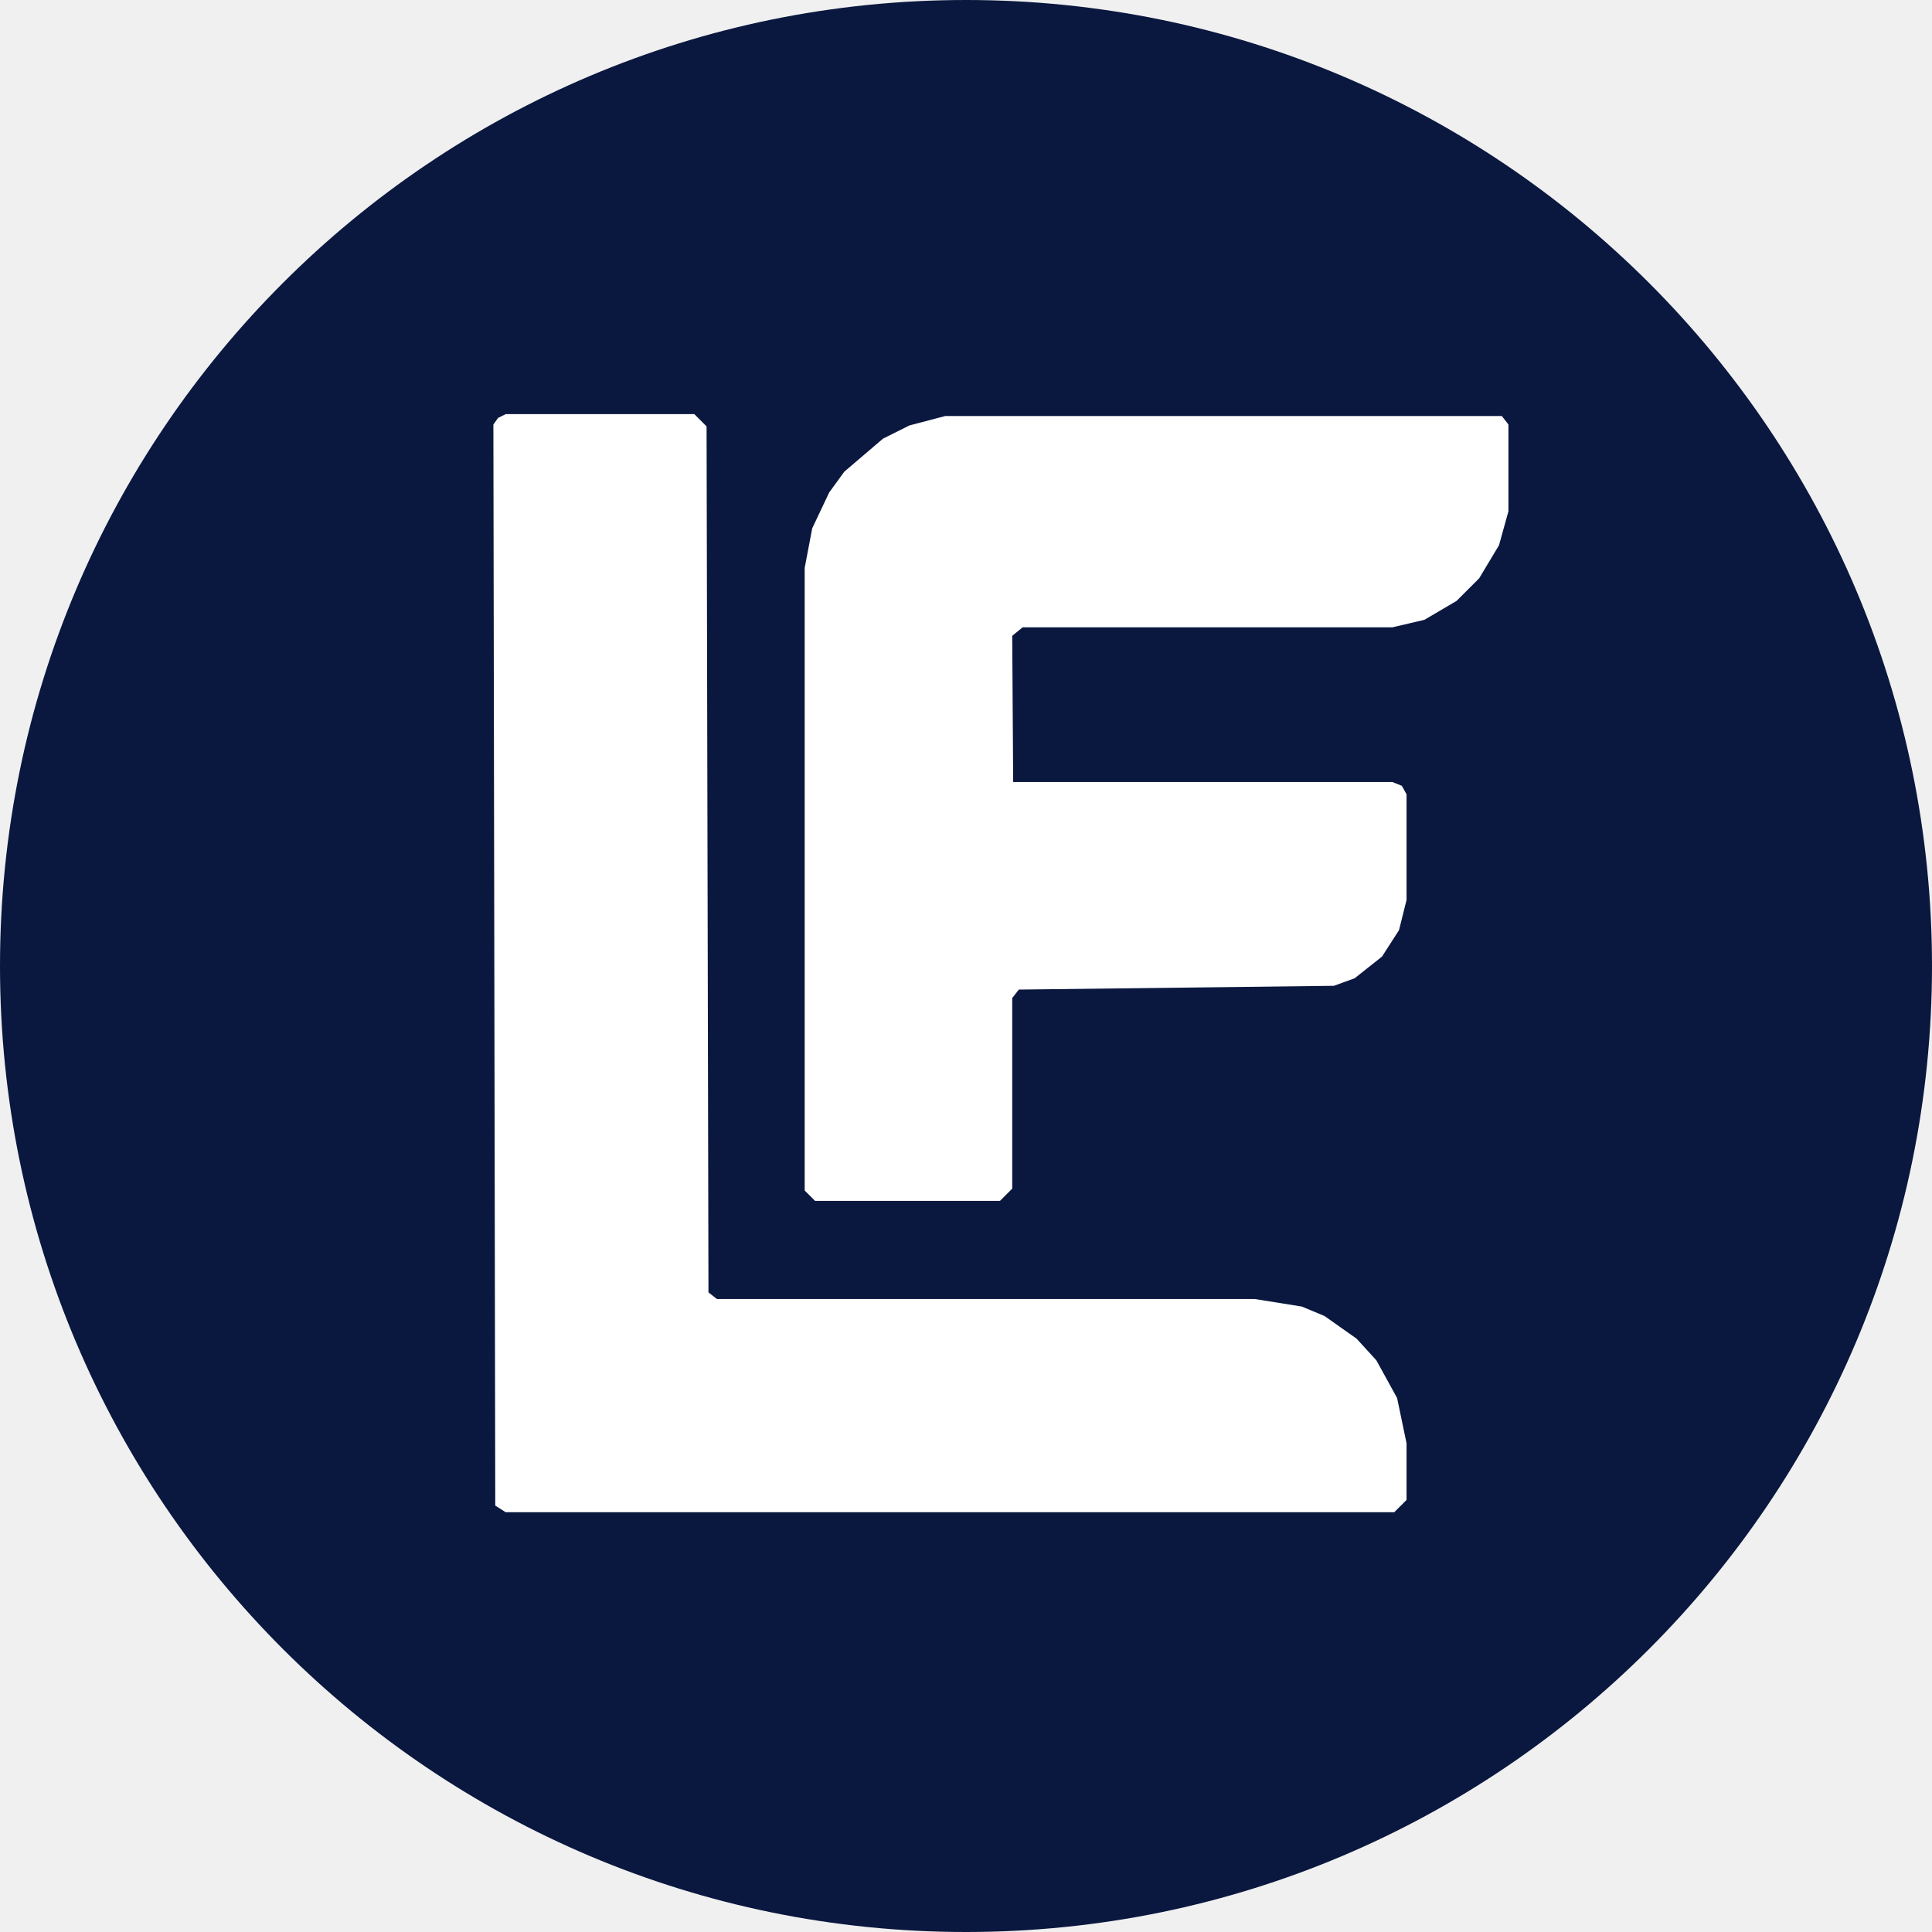
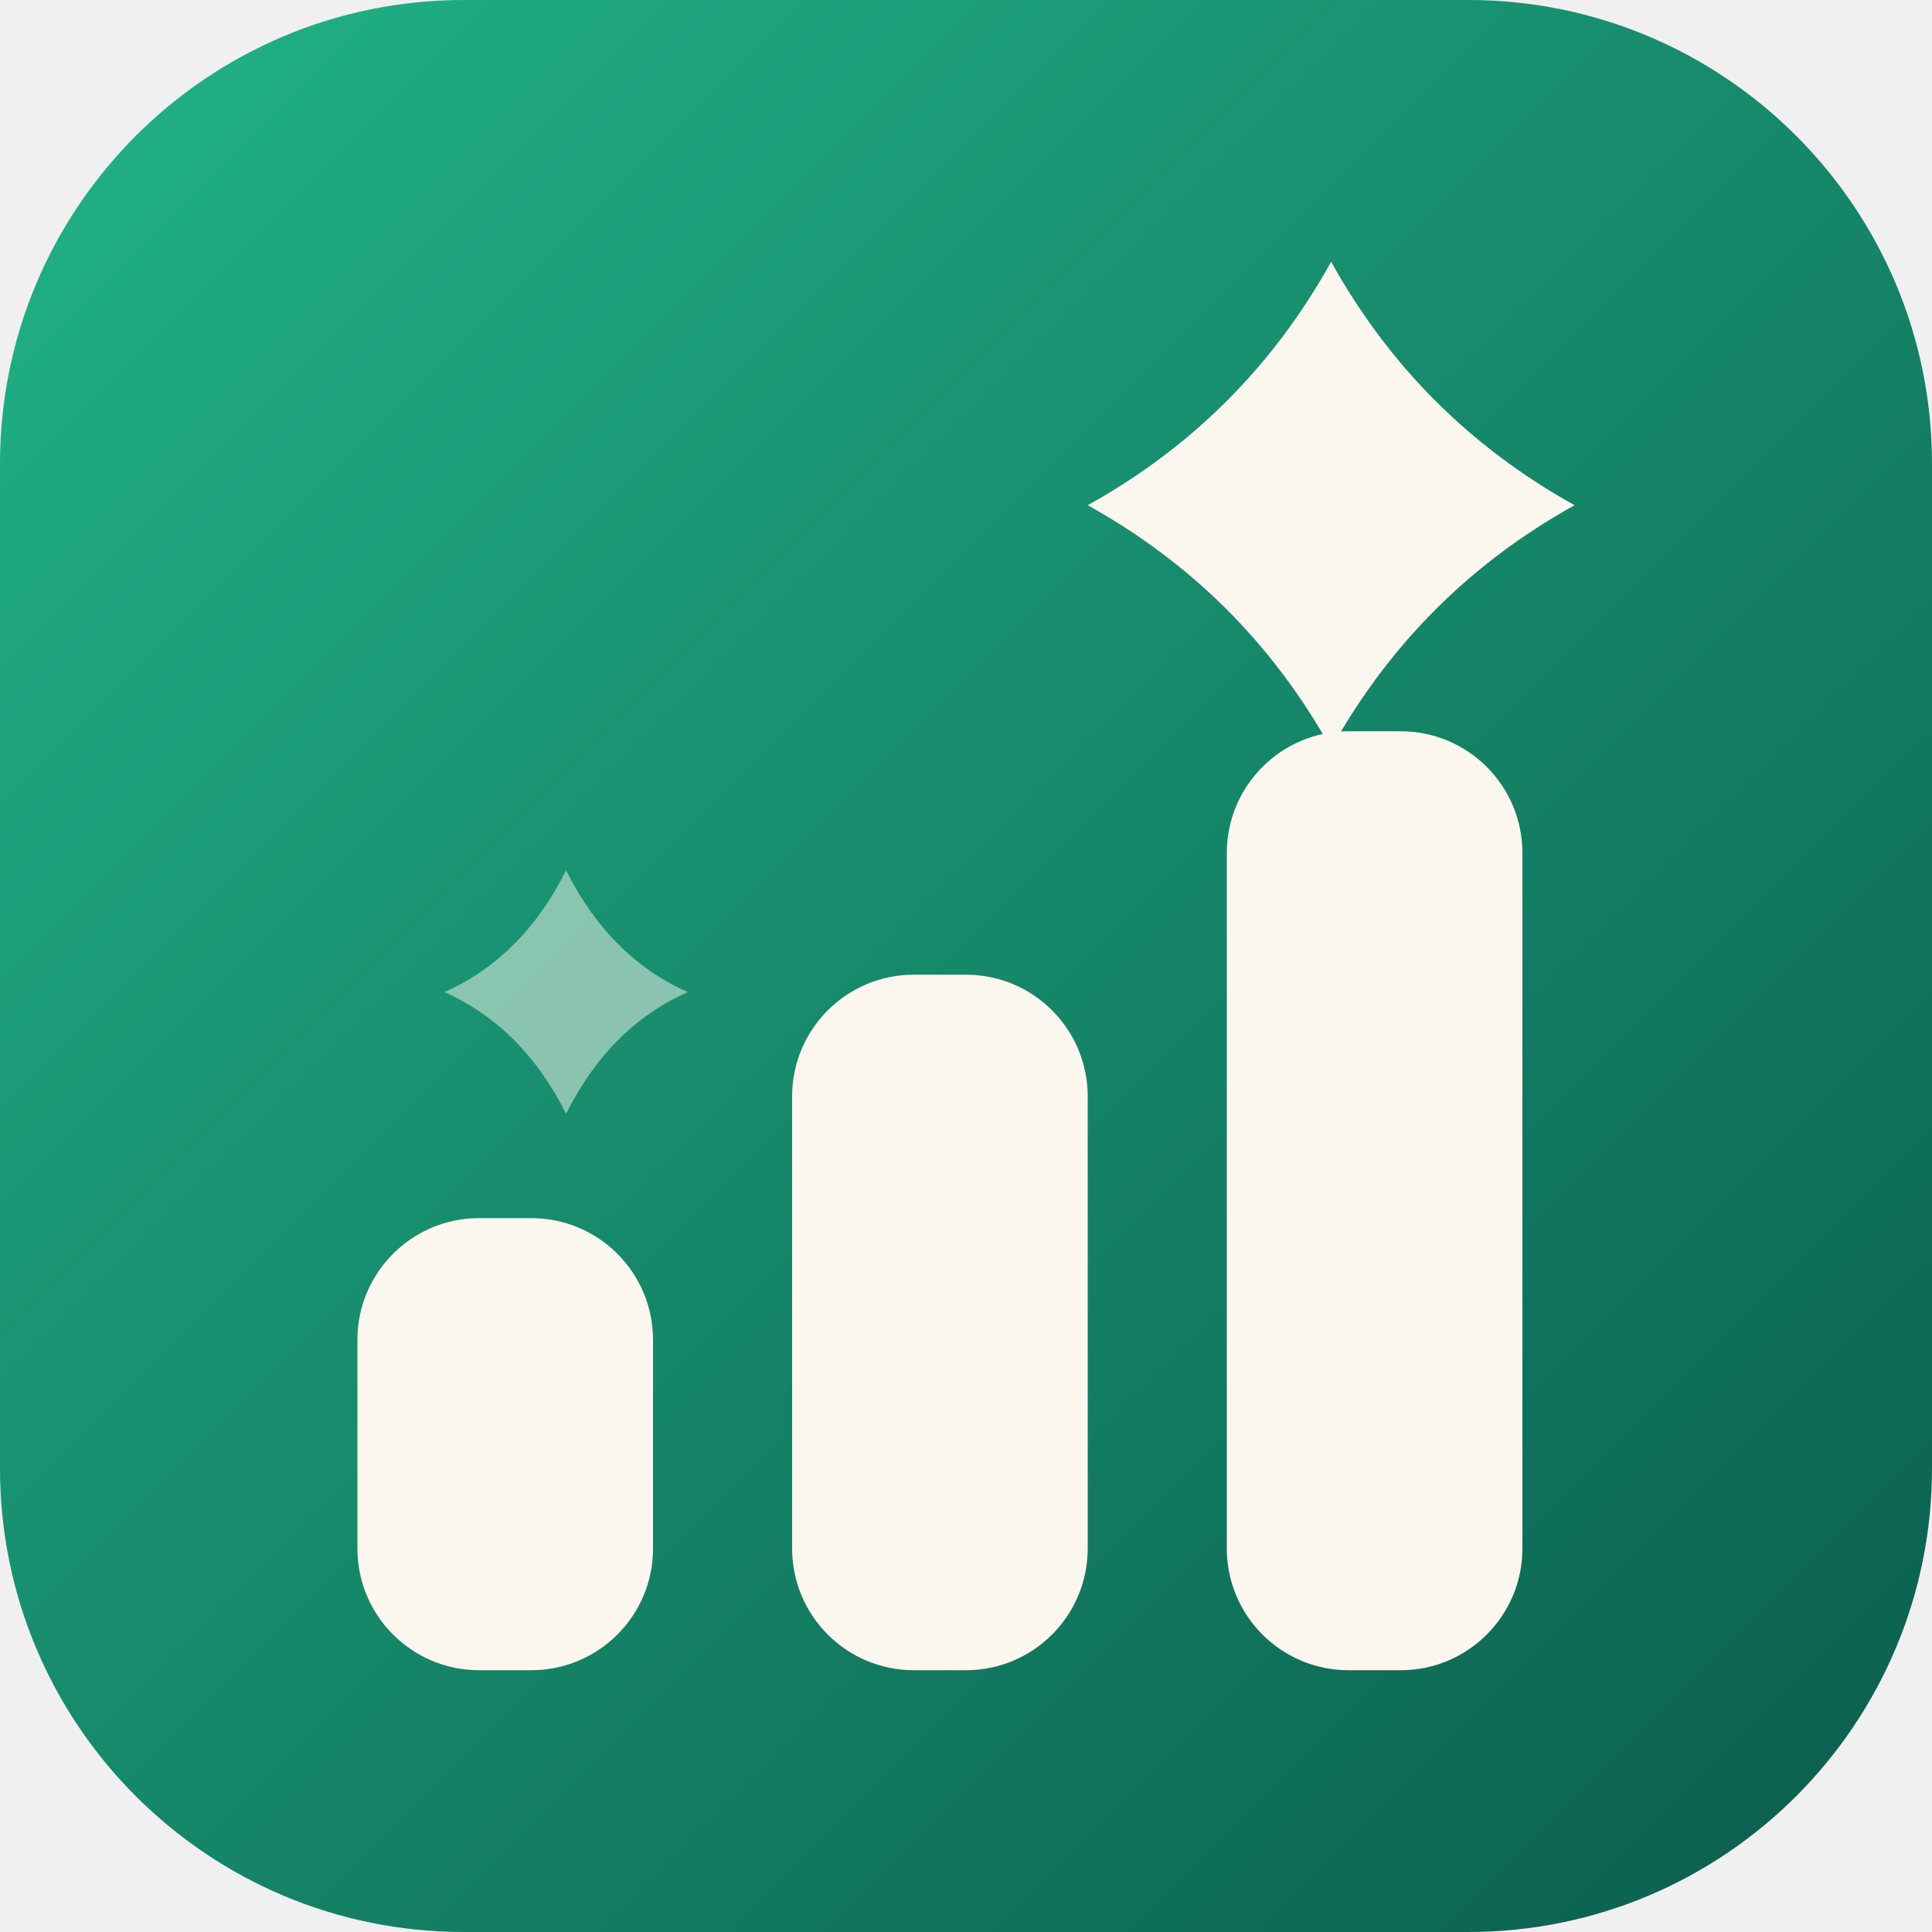
- <svg xmlns="http://www.w3.org/2000/svg" viewBox="0 0 1024 1024" role="img" aria-label="LendFest">
-   <circle cx="512.0" cy="512.0" r="512.0" fill="#0A183F" />
-   <path fill="#ffffff" fill-rule="evenodd" d="M739.0,801.5 L268.0,801.5 L262.5,798.0 L261.5,225.0 L264.0,221.5 L268.0,219.5 L368.0,219.5 L374.5,226.0 L375.5,685.0 L380.0,688.5 L665.0,688.5 L690.0,692.5 L702.0,697.5 L719.0,709.5 L729.5,721.0 L740.5,741.0 L745.5,765.0 L745.5,795.0 L739.0,801.5 Z M530.0,636.5 L432.0,636.5 L426.5,631.0 L426.5,301.0 L430.5,280.0 L439.5,261.0 L447.5,250.0 L468.0,232.5 L482.0,225.5 L501.0,220.5 L796.0,220.5 L799.5,225.0 L799.5,271.0 L794.5,289.0 L784.0,306.5 L772.0,318.5 L755.0,328.5 L738.0,332.5 L542.0,332.5 L536.5,337.0 L537.0,414.5 L738.0,414.5 L743.0,416.5 L745.5,421.0 L745.5,477.0 L741.5,493.0 L732.5,507.0 L718.0,518.5 L707.0,522.5 L540.0,524.5 L536.5,529.0 L536.5,630.0 L530.0,636.5 Z" />
+ <svg xmlns="http://www.w3.org/2000/svg" viewBox="0 0 100 100" role="img" aria-label="LendFest">
+   <defs>
+     <linearGradient id="lf" x1="0" y1="0" x2="1" y2="1">
+       <stop offset="0" stop-color="#22B488" />
+       <stop offset="1" stop-color="#0A5C4C" />
+     </linearGradient>
+   </defs>
+   <rect width="100" height="100" rx="24" fill="url(#lf)" />
+   <g transform="translate(5.9,10.85) scale(0.9)" fill="#FBF7EF">
+     <rect x="14" y="58" width="17" height="26" rx="7" />
+     <rect x="39" y="44" width="17" height="40" rx="7" />
+     <rect x="64" y="30" width="17" height="54" rx="7" />
+     <path d="M70 3 Q75 12 84 17 Q75 22 70 31 Q65 22 56 17 Q65 12 70 3 Z" />
+     <path d="M26 38 Q28.5 43 33 45 Q28.5 47 26 52 Q23.5 47 19 45 Q23.5 43 26 38 Z" opacity="0.5" />
+   </g>
</svg>
